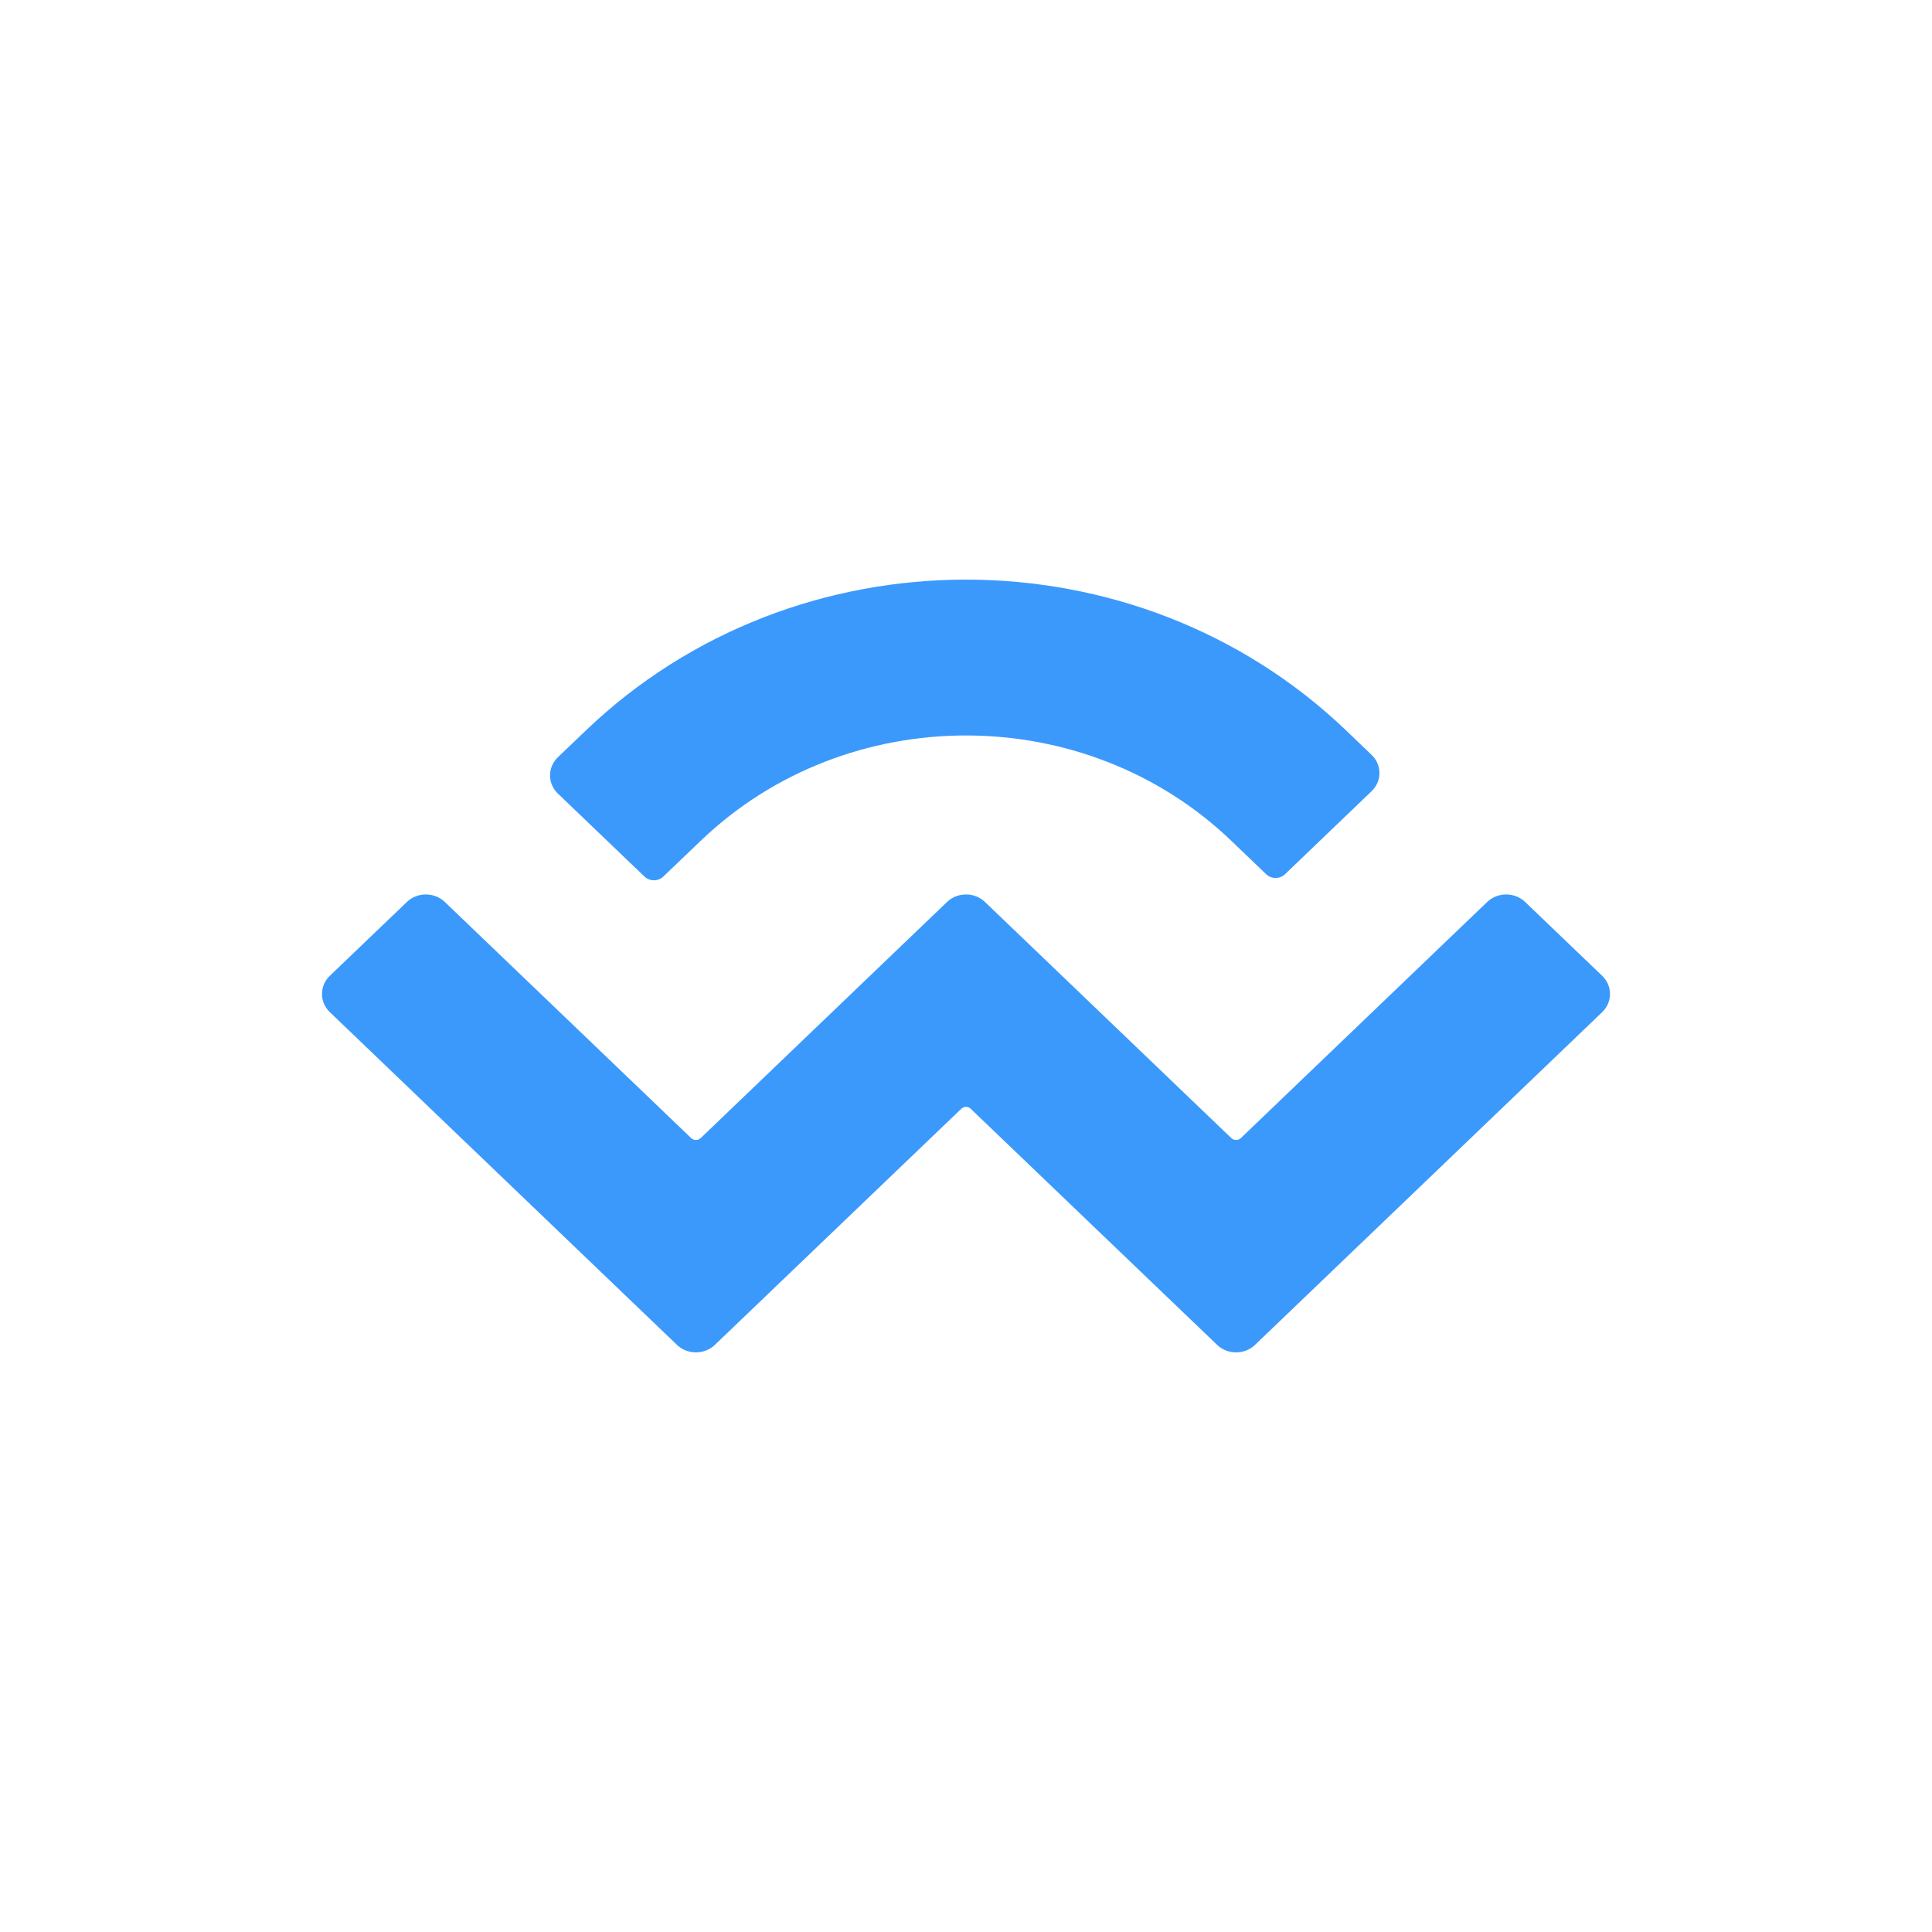
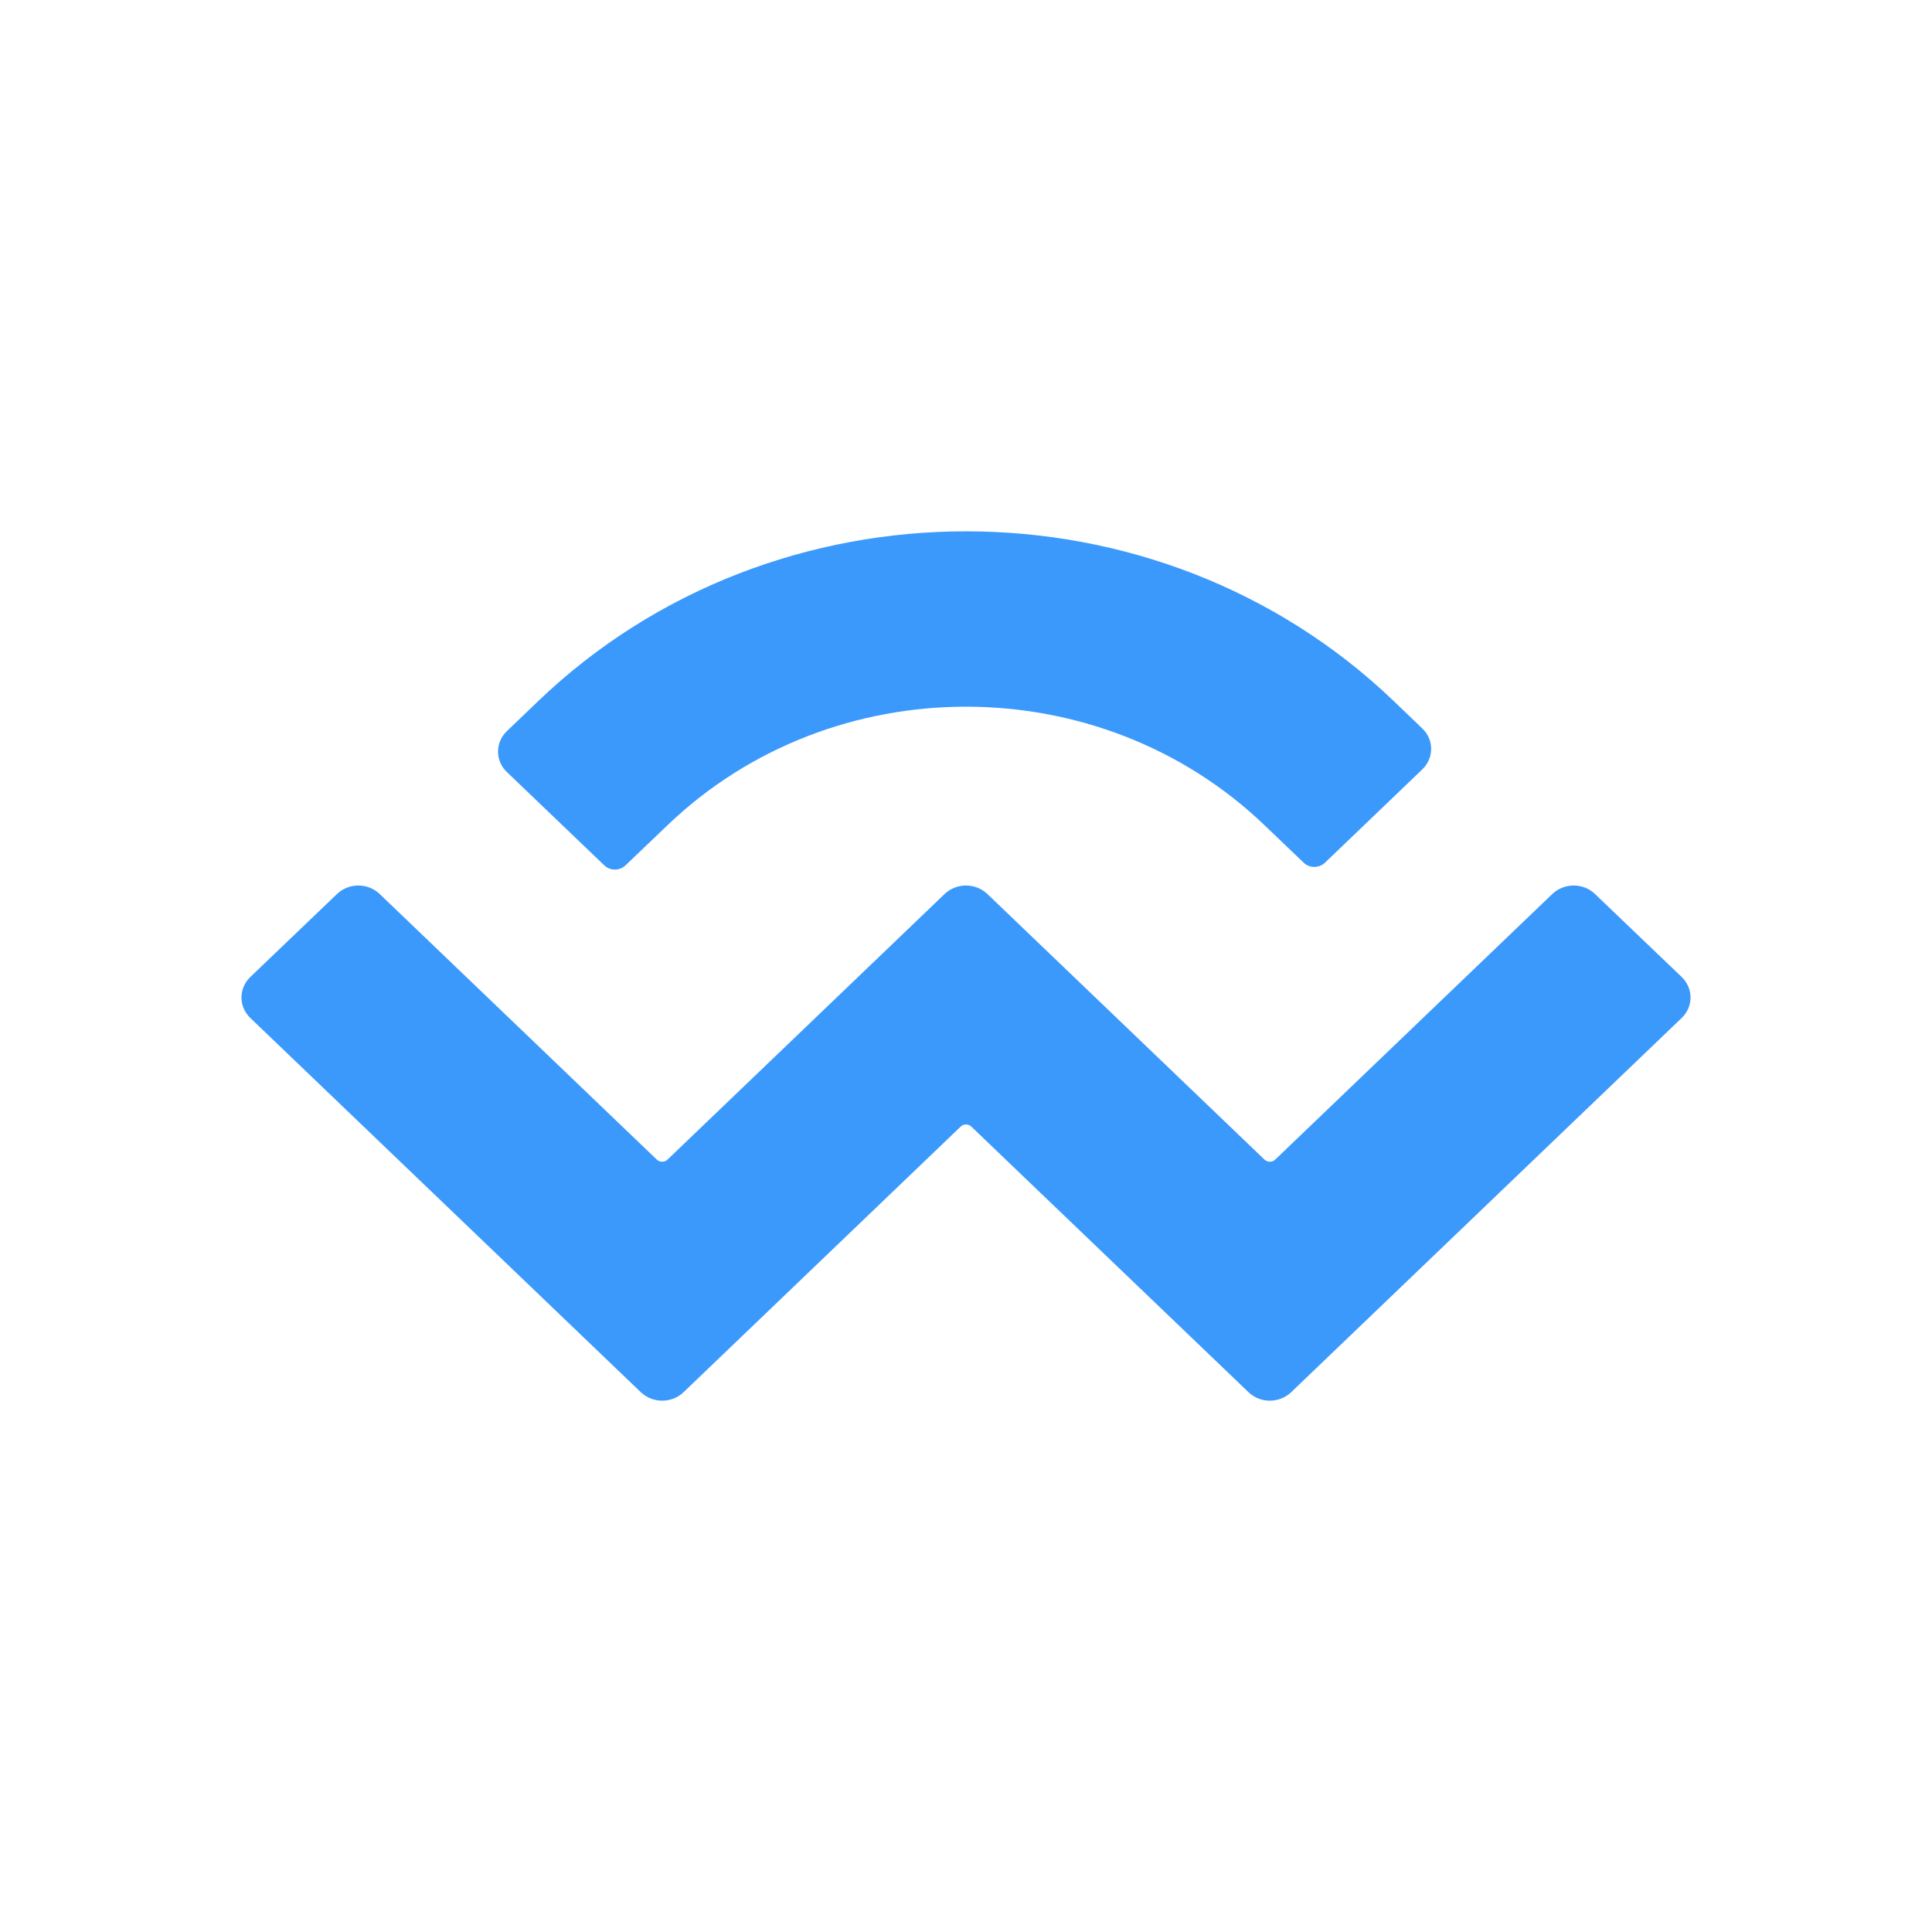
<svg xmlns="http://www.w3.org/2000/svg" width="24" height="24" viewBox="0 0 24 24" fill="none">
-   <path d="M7.276 9.076C9.885 6.575 14.115 6.575 16.724 9.076L17.038 9.377C17.169 9.502 17.169 9.704 17.038 9.829L15.964 10.859C15.899 10.922 15.793 10.922 15.728 10.859L15.296 10.445C13.476 8.7 10.524 8.7 8.704 10.445L8.241 10.888C8.176 10.951 8.07 10.951 8.005 10.888L6.931 9.859C6.8 9.734 6.8 9.531 6.931 9.406L7.276 9.076ZM18.946 11.205L19.902 12.121C20.033 12.246 20.033 12.449 19.902 12.574L15.591 16.706C15.461 16.831 15.249 16.831 15.119 16.706L15.119 16.706L12.059 13.774C12.027 13.742 11.974 13.742 11.941 13.774L11.941 13.774L8.881 16.706C8.751 16.831 8.539 16.831 8.409 16.706C8.409 16.706 8.409 16.706 8.409 16.706L4.098 12.574C3.967 12.449 3.967 12.246 4.098 12.121L5.054 11.205C5.184 11.08 5.396 11.08 5.526 11.205L8.586 14.138C8.619 14.169 8.672 14.169 8.704 14.138C8.704 14.138 8.704 14.138 8.704 14.138L11.764 11.205C11.894 11.08 12.106 11.08 12.236 11.205C12.236 11.205 12.236 11.205 12.236 11.205L15.296 14.138C15.329 14.169 15.381 14.169 15.414 14.138L18.474 11.205C18.604 11.08 18.816 11.08 18.946 11.205Z" fill="#3B99FC" />
+   <path d="M6.685 8.71C9.62 5.897 14.38 5.897 17.315 8.71L17.668 9.049C17.815 9.189 17.815 9.417 17.668 9.558L16.46 10.716C16.386 10.787 16.267 10.787 16.194 10.716L15.708 10.251C13.66 8.288 10.34 8.288 8.292 10.251L7.771 10.749C7.698 10.82 7.579 10.82 7.506 10.749L6.297 9.591C6.15 9.451 6.15 9.222 6.297 9.082L6.685 8.71ZM19.814 11.106L20.89 12.136C21.037 12.277 21.037 12.505 20.89 12.646L16.04 17.294C15.893 17.435 15.655 17.435 15.509 17.294L15.509 17.294L12.066 13.995C12.03 13.96 11.97 13.96 11.934 13.995L11.934 13.995L8.492 17.294C8.345 17.435 8.107 17.435 7.96 17.294C7.96 17.294 7.96 17.294 7.96 17.294L3.11 12.646C2.963 12.505 2.963 12.277 3.11 12.136L4.186 11.106C4.332 10.965 4.57 10.965 4.717 11.106L8.159 14.405C8.196 14.44 8.256 14.44 8.292 14.405C8.292 14.405 8.292 14.405 8.292 14.405L11.734 11.106C11.881 10.965 12.119 10.965 12.266 11.106C12.266 11.106 12.266 11.106 12.266 11.106L15.708 14.405C15.745 14.44 15.804 14.44 15.841 14.405L19.283 11.106C19.43 10.965 19.668 10.965 19.814 11.106Z" fill="#3B99FC" />
</svg>
